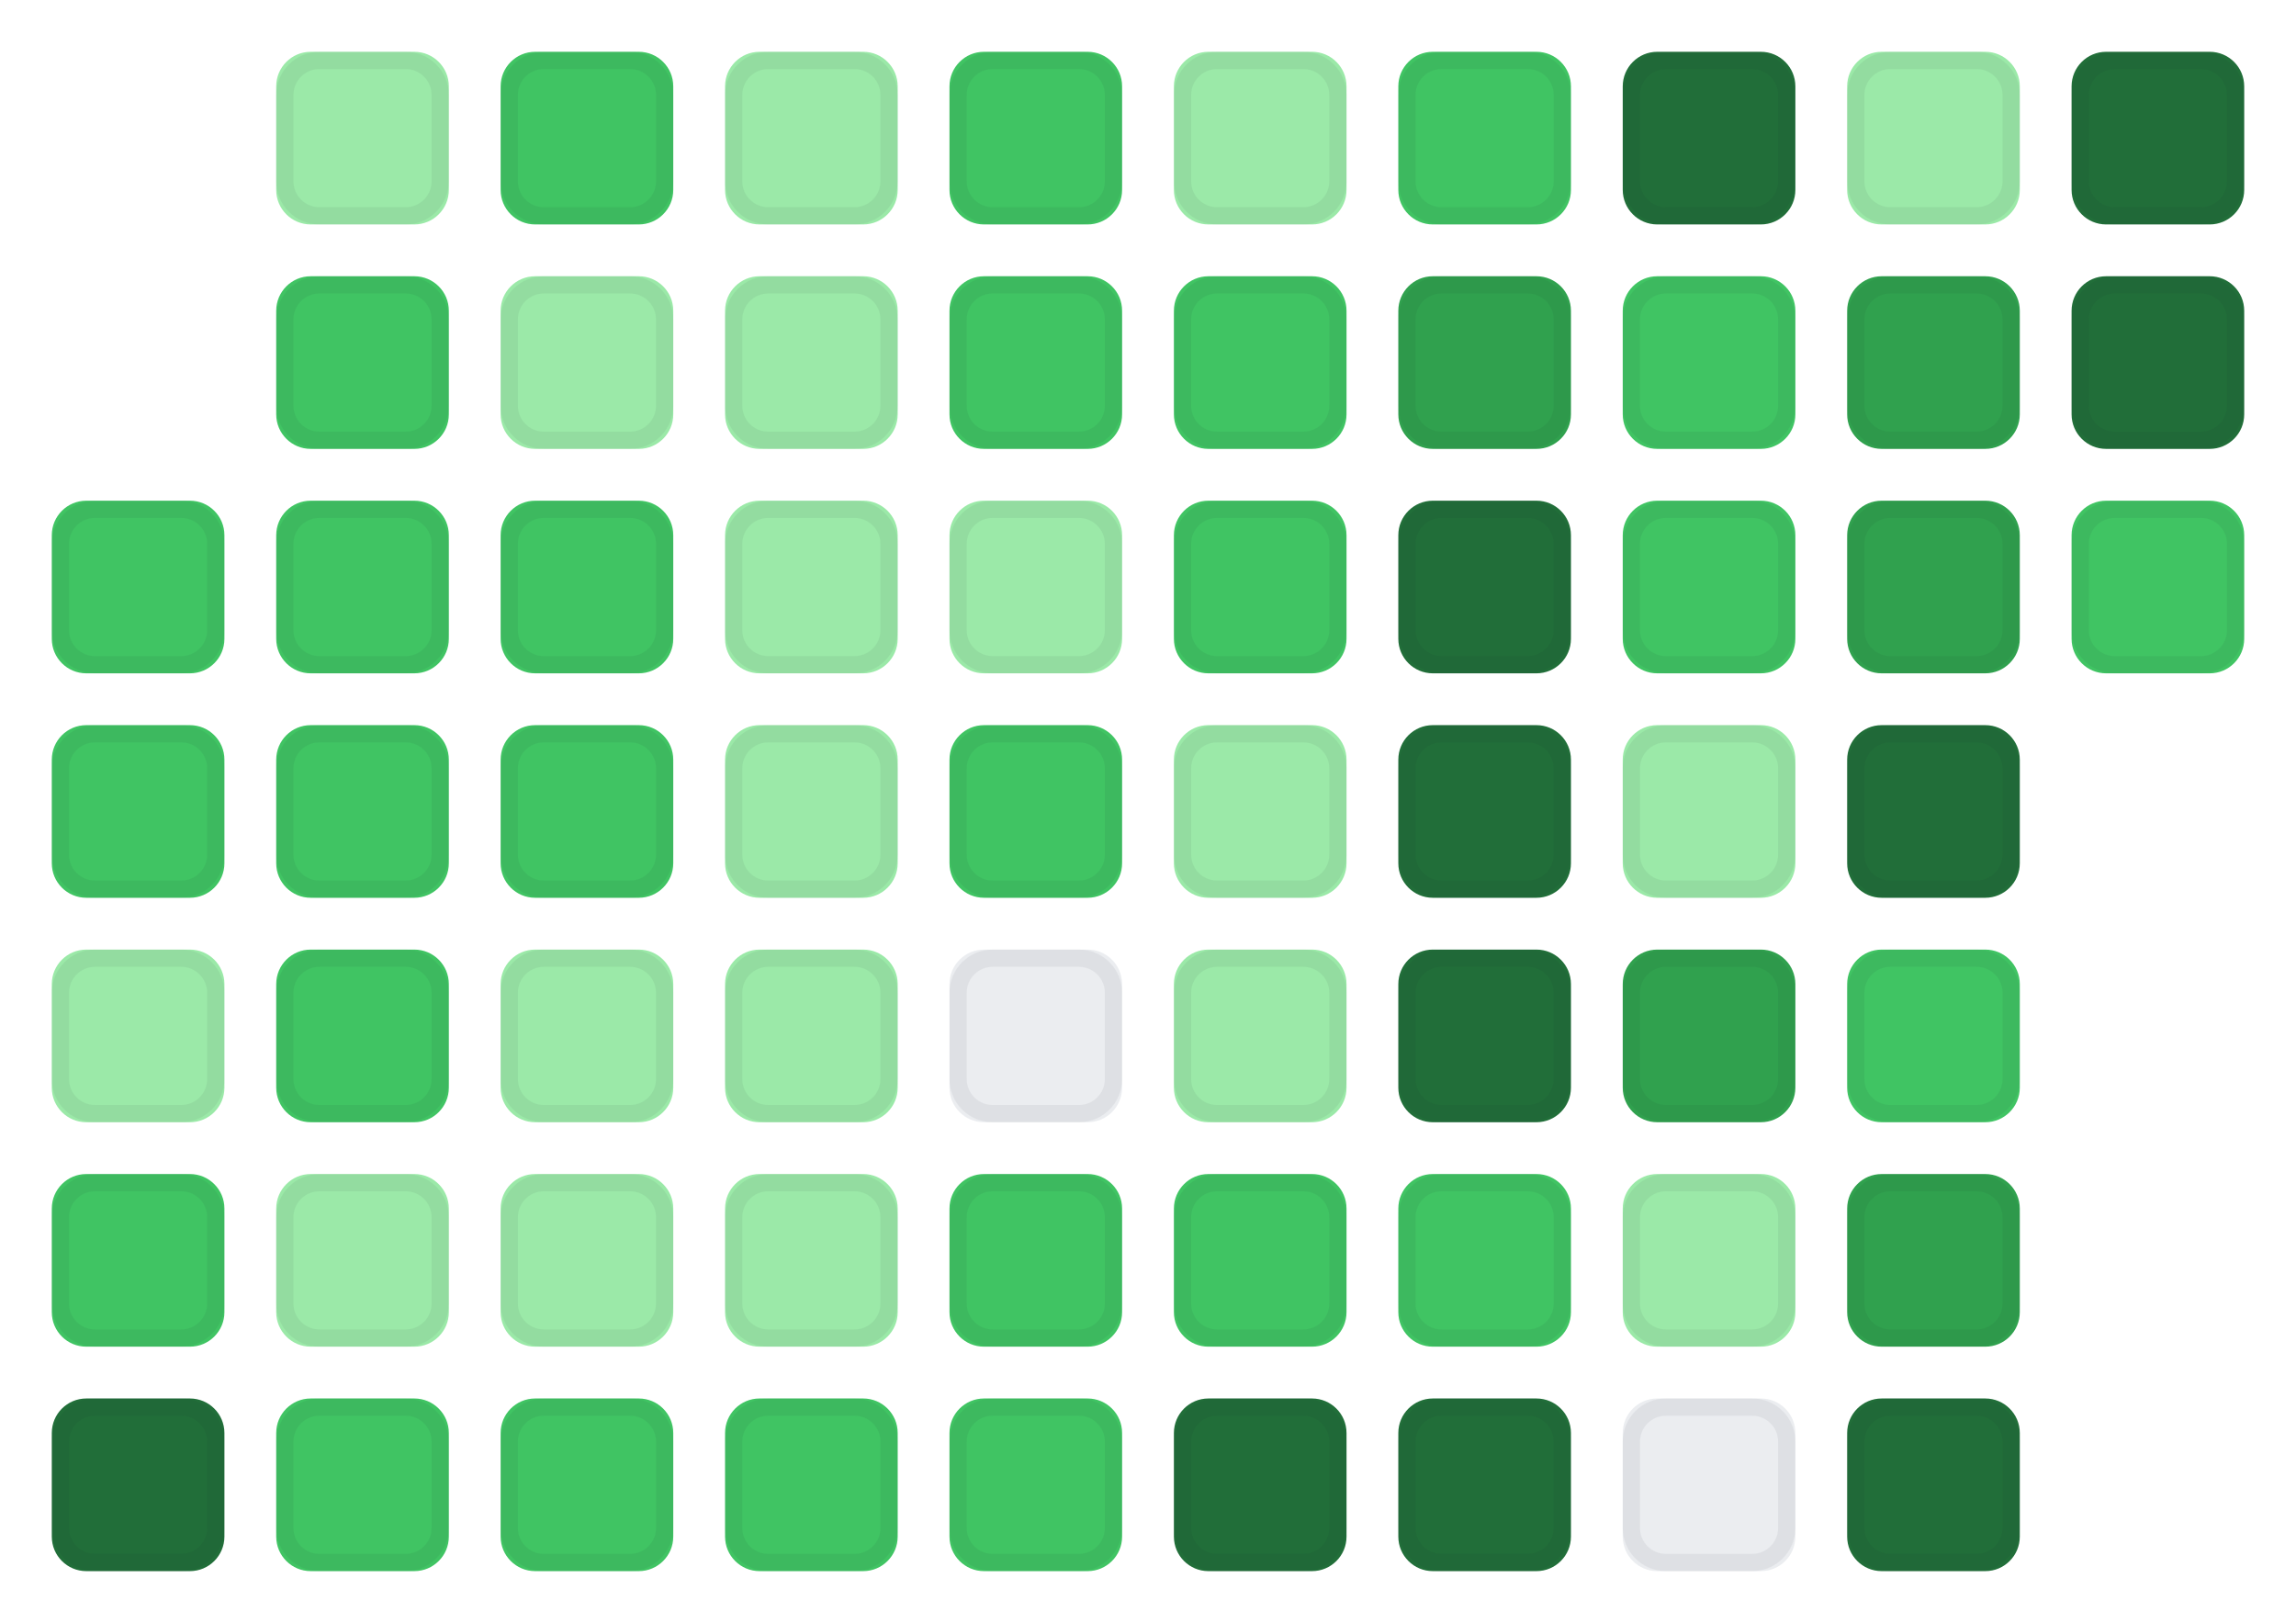
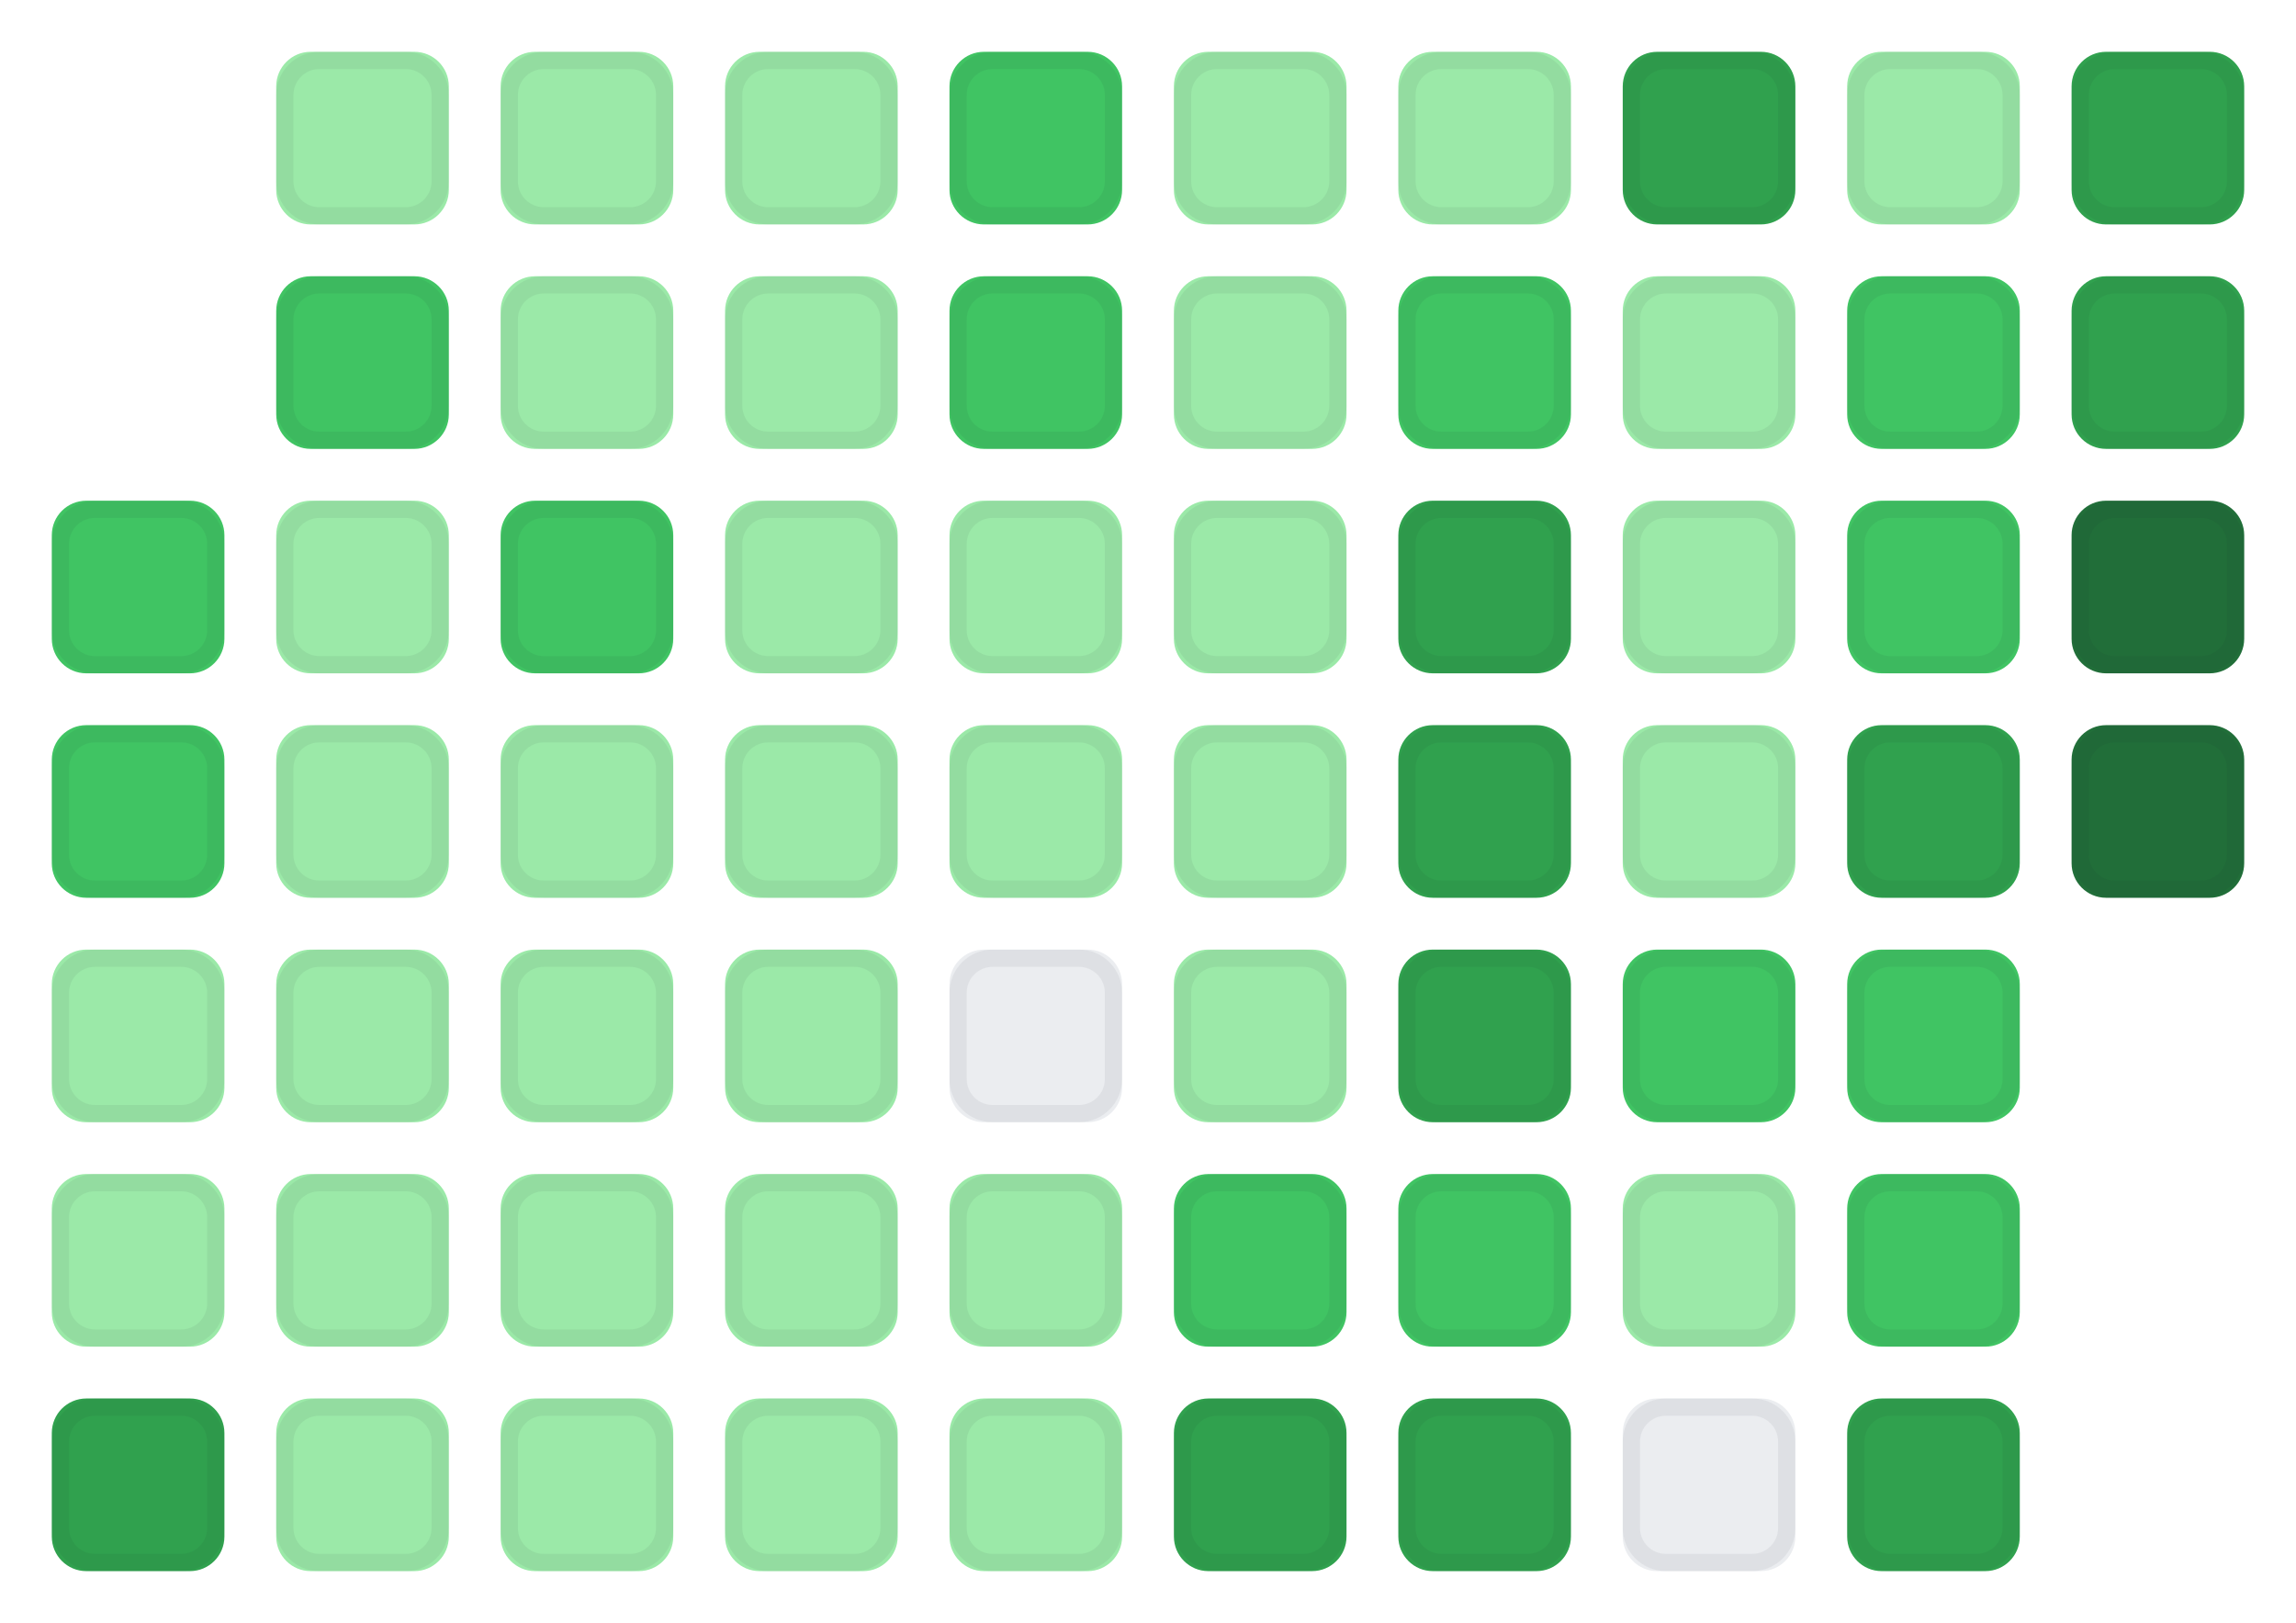
<svg xmlns="http://www.w3.org/2000/svg" height="94" width="133" fill="#4FA1A7">
  <style>
  rect {
  rx: 2;
  ry: 2;
  animation: wow .5s backwards;
  }
  .st {
  
  stroke: rgba(27, 31, 35, 0.06);
  stroke-width: 1;
  fill: none;
  }
  @keyframes wow {
  from {opacity: 0;}
  to{ opacity: 1;}}
  .count0 {fill: #ebedf0}
.count1 {fill: #9be9a8}
- .count2 {fill: #40c463}
+ .count2 {fill: #9be9a8}
.count3 {fill: #40c463}
- .count4 {fill: #30a14e}
- .count5 {fill: #216e39}
- .count6 {fill: #216e39}
+ .count4 {fill: #40c463}
+ .count5 {fill: #30a14e}
+ .count6 {fill: #30a14e}
+ .count7 {fill: #216e39}
+ .count8 {fill: #216e39}
  </style>
-   <rect x="3" y="29" width="10" height="10" class="count3" style="animation-delay: 375ms" />
-   <rect x="3.5" y="29.5" width="9" height="9" class="st" style="animation-delay: 375ms" />
-   <rect x="3" y="42" width="10" height="10" class="count3" style="animation-delay: 540.844ms" />
-   <rect x="3.5" y="42.5" width="9" height="9" class="st" style="animation-delay: 540.844ms" />
-   <rect x="3" y="55" width="10" height="10" class="count1" style="animation-delay: 641.241ms" />
-   <rect x="3.5" y="55.5" width="9" height="9" class="st" style="animation-delay: 641.241ms" />
-   <rect x="3" y="68" width="10" height="10" class="count2" style="animation-delay: 717.349ms" />
-   <rect x="3.5" y="68.5" width="9" height="9" class="st" style="animation-delay: 717.349ms" />
-   <rect x="3" y="81" width="10" height="10" class="count5" style="animation-delay: 780.031ms" />
-   <rect x="3.5" y="81.5" width="9" height="9" class="st" style="animation-delay: 780.031ms" />
-   <rect x="16" y="3" width="10" height="10" class="count1" style="animation-delay: 833.993ms" />
-   <rect x="16.5" y="3.5" width="9" height="9" class="st" style="animation-delay: 833.993ms" />
-   <rect x="16" y="16" width="10" height="10" class="count3" style="animation-delay: 881.751ms" />
-   <rect x="16.5" y="16.5" width="9" height="9" class="st" style="animation-delay: 881.751ms" />
-   <rect x="16" y="29" width="10" height="10" class="count2" style="animation-delay: 924.83ms" />
-   <rect x="16.5" y="29.5" width="9" height="9" class="st" style="animation-delay: 924.83ms" />
-   <rect x="16" y="42" width="10" height="10" class="count2" style="animation-delay: 964.231ms" />
-   <rect x="16.5" y="42.5" width="9" height="9" class="st" style="animation-delay: 964.231ms" />
-   <rect x="16" y="55" width="10" height="10" class="count2" style="animation-delay: 1000.651ms" />
-   <rect x="16.5" y="55.5" width="9" height="9" class="st" style="animation-delay: 1000.651ms" />
-   <rect x="16" y="68" width="10" height="10" class="count1" style="animation-delay: 1034.597ms" />
-   <rect x="16.5" y="68.5" width="9" height="9" class="st" style="animation-delay: 1034.597ms" />
-   <rect x="16" y="81" width="10" height="10" class="count2" style="animation-delay: 1066.45ms" />
-   <rect x="16.5" y="81.5" width="9" height="9" class="st" style="animation-delay: 1066.45ms" />
-   <rect x="29" y="3" width="10" height="10" class="count2" style="animation-delay: 1096.507ms" />
-   <rect x="29.5" y="3.5" width="9" height="9" class="st" style="animation-delay: 1096.507ms" />
-   <rect x="29" y="16" width="10" height="10" class="count1" style="animation-delay: 1125ms" />
-   <rect x="29.5" y="16.5" width="9" height="9" class="st" style="animation-delay: 1125ms" />
-   <rect x="29" y="29" width="10" height="10" class="count3" style="animation-delay: 1152.119ms" />
-   <rect x="29.5" y="29.5" width="9" height="9" class="st" style="animation-delay: 1152.119ms" />
-   <rect x="29" y="42" width="10" height="10" class="count2" style="animation-delay: 1178.018ms" />
-   <rect x="29.5" y="42.5" width="9" height="9" class="st" style="animation-delay: 1178.018ms" />
-   <rect x="29" y="55" width="10" height="10" class="count1" style="animation-delay: 1202.825ms" />
-   <rect x="29.5" y="55.5" width="9" height="9" class="st" style="animation-delay: 1202.825ms" />
-   <rect x="29" y="68" width="10" height="10" class="count1" style="animation-delay: 1226.65ms" />
-   <rect x="29.5" y="68.5" width="9" height="9" class="st" style="animation-delay: 1226.65ms" />
-   <rect x="29" y="81" width="10" height="10" class="count2" style="animation-delay: 1249.583ms" />
-   <rect x="29.5" y="81.5" width="9" height="9" class="st" style="animation-delay: 1249.583ms" />
-   <rect x="42" y="3" width="10" height="10" class="count1" style="animation-delay: 1271.704ms" />
-   <rect x="42.5" y="3.5" width="9" height="9" class="st" style="animation-delay: 1271.704ms" />
-   <rect x="42" y="16" width="10" height="10" class="count1" style="animation-delay: 1293.081ms" />
-   <rect x="42.5" y="16.5" width="9" height="9" class="st" style="animation-delay: 1293.081ms" />
-   <rect x="42" y="29" width="10" height="10" class="count1" style="animation-delay: 1313.774ms" />
-   <rect x="42.5" y="29.5" width="9" height="9" class="st" style="animation-delay: 1313.774ms" />
-   <rect x="42" y="42" width="10" height="10" class="count1" style="animation-delay: 1333.835ms" />
-   <rect x="42.5" y="42.5" width="9" height="9" class="st" style="animation-delay: 1333.835ms" />
-   <rect x="42" y="55" width="10" height="10" class="count1" style="animation-delay: 1353.31ms" />
-   <rect x="42.5" y="55.5" width="9" height="9" class="st" style="animation-delay: 1353.31ms" />
-   <rect x="42" y="68" width="10" height="10" class="count1" style="animation-delay: 1372.24ms" />
-   <rect x="42.5" y="68.5" width="9" height="9" class="st" style="animation-delay: 1372.24ms" />
-   <rect x="42" y="81" width="10" height="10" class="count2" style="animation-delay: 1390.661ms" />
-   <rect x="42.5" y="81.5" width="9" height="9" class="st" style="animation-delay: 1390.661ms" />
-   <rect x="55" y="3" width="10" height="10" class="count3" style="animation-delay: 1408.607ms" />
-   <rect x="55.5" y="3.5" width="9" height="9" class="st" style="animation-delay: 1408.607ms" />
-   <rect x="55" y="16" width="10" height="10" class="count3" style="animation-delay: 1426.107ms" />
-   <rect x="55.5" y="16.5" width="9" height="9" class="st" style="animation-delay: 1426.107ms" />
-   <rect x="55" y="29" width="10" height="10" class="count1" style="animation-delay: 1443.188ms" />
-   <rect x="55.5" y="29.5" width="9" height="9" class="st" style="animation-delay: 1443.188ms" />
-   <rect x="55" y="42" width="10" height="10" class="count2" style="animation-delay: 1459.874ms" />
-   <rect x="55.5" y="42.5" width="9" height="9" class="st" style="animation-delay: 1459.874ms" />
-   <rect x="55" y="55" width="10" height="10" class="count0" style="animation-delay: 1476.186ms" />
-   <rect x="55.5" y="55.5" width="9" height="9" class="st" style="animation-delay: 1476.186ms" />
-   <rect x="55" y="68" width="10" height="10" class="count2" style="animation-delay: 1492.146ms" />
-   <rect x="55.5" y="68.5" width="9" height="9" class="st" style="animation-delay: 1492.146ms" />
-   <rect x="55" y="81" width="10" height="10" class="count2" style="animation-delay: 1507.854ms" />
-   <rect x="55.5" y="81.5" width="9" height="9" class="st" style="animation-delay: 1507.854ms" />
-   <rect x="68" y="3" width="10" height="10" class="count1" style="animation-delay: 1523.814ms" />
-   <rect x="68.5" y="3.5" width="9" height="9" class="st" style="animation-delay: 1523.814ms" />
-   <rect x="68" y="16" width="10" height="10" class="count2" style="animation-delay: 1540.126ms" />
-   <rect x="68.5" y="16.5" width="9" height="9" class="st" style="animation-delay: 1540.126ms" />
-   <rect x="68" y="29" width="10" height="10" class="count2" style="animation-delay: 1556.812ms" />
-   <rect x="68.5" y="29.5" width="9" height="9" class="st" style="animation-delay: 1556.812ms" />
-   <rect x="68" y="42" width="10" height="10" class="count1" style="animation-delay: 1573.893ms" />
-   <rect x="68.5" y="42.5" width="9" height="9" class="st" style="animation-delay: 1573.893ms" />
-   <rect x="68" y="55" width="10" height="10" class="count1" style="animation-delay: 1591.393ms" />
-   <rect x="68.5" y="55.5" width="9" height="9" class="st" style="animation-delay: 1591.393ms" />
-   <rect x="68" y="68" width="10" height="10" class="count3" style="animation-delay: 1609.339ms" />
-   <rect x="68.5" y="68.5" width="9" height="9" class="st" style="animation-delay: 1609.339ms" />
-   <rect x="68" y="81" width="10" height="10" class="count5" style="animation-delay: 1627.76ms" />
-   <rect x="68.5" y="81.5" width="9" height="9" class="st" style="animation-delay: 1627.76ms" />
-   <rect x="81" y="3" width="10" height="10" class="count2" style="animation-delay: 1646.69ms" />
-   <rect x="81.5" y="3.5" width="9" height="9" class="st" style="animation-delay: 1646.69ms" />
-   <rect x="81" y="16" width="10" height="10" class="count4" style="animation-delay: 1666.165ms" />
-   <rect x="81.5" y="16.5" width="9" height="9" class="st" style="animation-delay: 1666.165ms" />
-   <rect x="81" y="29" width="10" height="10" class="count5" style="animation-delay: 1686.226ms" />
-   <rect x="81.5" y="29.5" width="9" height="9" class="st" style="animation-delay: 1686.226ms" />
-   <rect x="81" y="42" width="10" height="10" class="count5" style="animation-delay: 1706.919ms" />
-   <rect x="81.5" y="42.5" width="9" height="9" class="st" style="animation-delay: 1706.919ms" />
-   <rect x="81" y="55" width="10" height="10" class="count5" style="animation-delay: 1728.296ms" />
-   <rect x="81.5" y="55.5" width="9" height="9" class="st" style="animation-delay: 1728.296ms" />
-   <rect x="81" y="68" width="10" height="10" class="count3" style="animation-delay: 1750.417ms" />
-   <rect x="81.5" y="68.5" width="9" height="9" class="st" style="animation-delay: 1750.417ms" />
-   <rect x="81" y="81" width="10" height="10" class="count5" style="animation-delay: 1773.35ms" />
-   <rect x="81.5" y="81.5" width="9" height="9" class="st" style="animation-delay: 1773.35ms" />
-   <rect x="94" y="3" width="10" height="10" class="count6" style="animation-delay: 1797.175ms" />
-   <rect x="94.5" y="3.5" width="9" height="9" class="st" style="animation-delay: 1797.175ms" />
-   <rect x="94" y="16" width="10" height="10" class="count2" style="animation-delay: 1821.982ms" />
-   <rect x="94.5" y="16.5" width="9" height="9" class="st" style="animation-delay: 1821.982ms" />
-   <rect x="94" y="29" width="10" height="10" class="count2" style="animation-delay: 1847.881ms" />
-   <rect x="94.5" y="29.5" width="9" height="9" class="st" style="animation-delay: 1847.881ms" />
-   <rect x="94" y="42" width="10" height="10" class="count1" style="animation-delay: 1875ms" />
-   <rect x="94.5" y="42.5" width="9" height="9" class="st" style="animation-delay: 1875ms" />
-   <rect x="94" y="55" width="10" height="10" class="count4" style="animation-delay: 1903.493ms" />
-   <rect x="94.5" y="55.5" width="9" height="9" class="st" style="animation-delay: 1903.493ms" />
-   <rect x="94" y="68" width="10" height="10" class="count1" style="animation-delay: 1933.55ms" />
-   <rect x="94.5" y="68.5" width="9" height="9" class="st" style="animation-delay: 1933.55ms" />
-   <rect x="94" y="81" width="10" height="10" class="count0" style="animation-delay: 1965.403ms" />
-   <rect x="94.5" y="81.5" width="9" height="9" class="st" style="animation-delay: 1965.403ms" />
-   <rect x="107" y="3" width="10" height="10" class="count1" style="animation-delay: 1999.349ms" />
-   <rect x="107.5" y="3.5" width="9" height="9" class="st" style="animation-delay: 1999.349ms" />
-   <rect x="107" y="16" width="10" height="10" class="count4" style="animation-delay: 2035.769ms" />
-   <rect x="107.5" y="16.5" width="9" height="9" class="st" style="animation-delay: 2035.769ms" />
-   <rect x="107" y="29" width="10" height="10" class="count4" style="animation-delay: 2075.17ms" />
-   <rect x="107.5" y="29.5" width="9" height="9" class="st" style="animation-delay: 2075.17ms" />
-   <rect x="107" y="42" width="10" height="10" class="count5" style="animation-delay: 2118.249ms" />
-   <rect x="107.5" y="42.5" width="9" height="9" class="st" style="animation-delay: 2118.249ms" />
-   <rect x="107" y="55" width="10" height="10" class="count3" style="animation-delay: 2166.007ms" />
-   <rect x="107.5" y="55.5" width="9" height="9" class="st" style="animation-delay: 2166.007ms" />
-   <rect x="107" y="68" width="10" height="10" class="count4" style="animation-delay: 2219.969ms" />
-   <rect x="107.5" y="68.5" width="9" height="9" class="st" style="animation-delay: 2219.969ms" />
-   <rect x="107" y="81" width="10" height="10" class="count6" style="animation-delay: 2282.651ms" />
-   <rect x="107.5" y="81.5" width="9" height="9" class="st" style="animation-delay: 2282.651ms" />
-   <rect x="120" y="3" width="10" height="10" class="count6" style="animation-delay: 2358.759ms" />
-   <rect x="120.5" y="3.5" width="9" height="9" class="st" style="animation-delay: 2358.759ms" />
-   <rect x="120" y="16" width="10" height="10" class="count6" style="animation-delay: 2459.156ms" />
-   <rect x="120.5" y="16.5" width="9" height="9" class="st" style="animation-delay: 2459.156ms" />
-   <rect x="120" y="29" width="10" height="10" class="count3" style="animation-delay: 2625ms" />
-   <rect x="120.5" y="29.5" width="9" height="9" class="st" style="animation-delay: 2625ms" />
+   <rect x="3" y="29" width="10" height="10" class="count3" style="animation-delay: 373.067ms" />
+   <rect x="3.5" y="29.5" width="9" height="9" class="st" style="animation-delay: 373.067ms" />
+   <rect x="3" y="42" width="10" height="10" class="count3" style="animation-delay: 538.056ms" />
+   <rect x="3.5" y="42.5" width="9" height="9" class="st" style="animation-delay: 538.056ms" />
+   <rect x="3" y="55" width="10" height="10" class="count1" style="animation-delay: 637.936ms" />
+   <rect x="3.5" y="55.5" width="9" height="9" class="st" style="animation-delay: 637.936ms" />
+   <rect x="3" y="68" width="10" height="10" class="count2" style="animation-delay: 713.651ms" />
+   <rect x="3.5" y="68.5" width="9" height="9" class="st" style="animation-delay: 713.651ms" />
+   <rect x="3" y="81" width="10" height="10" class="count5" style="animation-delay: 776.011ms" />
+   <rect x="3.5" y="81.5" width="9" height="9" class="st" style="animation-delay: 776.011ms" />
+   <rect x="16" y="3" width="10" height="10" class="count1" style="animation-delay: 829.694ms" />
+   <rect x="16.5" y="3.5" width="9" height="9" class="st" style="animation-delay: 829.694ms" />
+   <rect x="16" y="16" width="10" height="10" class="count3" style="animation-delay: 877.205ms" />
+   <rect x="16.5" y="16.5" width="9" height="9" class="st" style="animation-delay: 877.205ms" />
+   <rect x="16" y="29" width="10" height="10" class="count2" style="animation-delay: 920.062ms" />
+   <rect x="16.5" y="29.5" width="9" height="9" class="st" style="animation-delay: 920.062ms" />
+   <rect x="16" y="42" width="10" height="10" class="count2" style="animation-delay: 959.26ms" />
+   <rect x="16.5" y="42.5" width="9" height="9" class="st" style="animation-delay: 959.26ms" />
+   <rect x="16" y="55" width="10" height="10" class="count2" style="animation-delay: 995.493ms" />
+   <rect x="16.5" y="55.5" width="9" height="9" class="st" style="animation-delay: 995.493ms" />
+   <rect x="16" y="68" width="10" height="10" class="count1" style="animation-delay: 1029.263ms" />
+   <rect x="16.5" y="68.5" width="9" height="9" class="st" style="animation-delay: 1029.263ms" />
+   <rect x="16" y="81" width="10" height="10" class="count2" style="animation-delay: 1060.953ms" />
+   <rect x="16.5" y="81.5" width="9" height="9" class="st" style="animation-delay: 1060.953ms" />
+   <rect x="29" y="3" width="10" height="10" class="count2" style="animation-delay: 1090.854ms" />
+   <rect x="29.5" y="3.5" width="9" height="9" class="st" style="animation-delay: 1090.854ms" />
+   <rect x="29" y="16" width="10" height="10" class="count1" style="animation-delay: 1119.201ms" />
+   <rect x="29.5" y="16.5" width="9" height="9" class="st" style="animation-delay: 1119.201ms" />
+   <rect x="29" y="29" width="10" height="10" class="count3" style="animation-delay: 1146.18ms" />
+   <rect x="29.5" y="29.5" width="9" height="9" class="st" style="animation-delay: 1146.18ms" />
+   <rect x="29" y="42" width="10" height="10" class="count2" style="animation-delay: 1171.945ms" />
+   <rect x="29.5" y="42.5" width="9" height="9" class="st" style="animation-delay: 1171.945ms" />
+   <rect x="29" y="55" width="10" height="10" class="count1" style="animation-delay: 1196.625ms" />
+   <rect x="29.5" y="55.5" width="9" height="9" class="st" style="animation-delay: 1196.625ms" />
+   <rect x="29" y="68" width="10" height="10" class="count1" style="animation-delay: 1220.327ms" />
+   <rect x="29.5" y="68.5" width="9" height="9" class="st" style="animation-delay: 1220.327ms" />
+   <rect x="29" y="81" width="10" height="10" class="count2" style="animation-delay: 1243.142ms" />
+   <rect x="29.5" y="81.5" width="9" height="9" class="st" style="animation-delay: 1243.142ms" />
+   <rect x="42" y="3" width="10" height="10" class="count1" style="animation-delay: 1265.149ms" />
+   <rect x="42.5" y="3.5" width="9" height="9" class="st" style="animation-delay: 1265.149ms" />
+   <rect x="42" y="16" width="10" height="10" class="count1" style="animation-delay: 1286.416ms" />
+   <rect x="42.5" y="16.5" width="9" height="9" class="st" style="animation-delay: 1286.416ms" />
+   <rect x="42" y="29" width="10" height="10" class="count1" style="animation-delay: 1307.002ms" />
+   <rect x="42.5" y="29.5" width="9" height="9" class="st" style="animation-delay: 1307.002ms" />
+   <rect x="42" y="42" width="10" height="10" class="count1" style="animation-delay: 1326.959ms" />
+   <rect x="42.5" y="42.5" width="9" height="9" class="st" style="animation-delay: 1326.959ms" />
+   <rect x="42" y="55" width="10" height="10" class="count1" style="animation-delay: 1346.334ms" />
+   <rect x="42.5" y="55.5" width="9" height="9" class="st" style="animation-delay: 1346.334ms" />
+   <rect x="42" y="68" width="10" height="10" class="count1" style="animation-delay: 1365.166ms" />
+   <rect x="42.5" y="68.5" width="9" height="9" class="st" style="animation-delay: 1365.166ms" />
+   <rect x="42" y="81" width="10" height="10" class="count2" style="animation-delay: 1383.493ms" />
+   <rect x="42.5" y="81.5" width="9" height="9" class="st" style="animation-delay: 1383.493ms" />
+   <rect x="55" y="3" width="10" height="10" class="count3" style="animation-delay: 1401.346ms" />
+   <rect x="55.5" y="3.5" width="9" height="9" class="st" style="animation-delay: 1401.346ms" />
+   <rect x="55" y="16" width="10" height="10" class="count3" style="animation-delay: 1418.756ms" />
+   <rect x="55.5" y="16.5" width="9" height="9" class="st" style="animation-delay: 1418.756ms" />
+   <rect x="55" y="29" width="10" height="10" class="count1" style="animation-delay: 1435.749ms" />
+   <rect x="55.5" y="29.5" width="9" height="9" class="st" style="animation-delay: 1435.749ms" />
+   <rect x="55" y="42" width="10" height="10" class="count2" style="animation-delay: 1452.348ms" />
+   <rect x="55.5" y="42.5" width="9" height="9" class="st" style="animation-delay: 1452.348ms" />
+   <rect x="55" y="55" width="10" height="10" class="count0" style="animation-delay: 1468.577ms" />
+   <rect x="55.5" y="55.5" width="9" height="9" class="st" style="animation-delay: 1468.577ms" />
+   <rect x="55" y="68" width="10" height="10" class="count2" style="animation-delay: 1484.455ms" />
+   <rect x="55.5" y="68.5" width="9" height="9" class="st" style="animation-delay: 1484.455ms" />
+   <rect x="55" y="81" width="10" height="10" class="count2" style="animation-delay: 1500ms" />
+   <rect x="55.5" y="81.5" width="9" height="9" class="st" style="animation-delay: 1500ms" />
+   <rect x="68" y="3" width="10" height="10" class="count1" style="animation-delay: 1515.545ms" />
+   <rect x="68.5" y="3.5" width="9" height="9" class="st" style="animation-delay: 1515.545ms" />
+   <rect x="68" y="16" width="10" height="10" class="count2" style="animation-delay: 1531.423ms" />
+   <rect x="68.5" y="16.5" width="9" height="9" class="st" style="animation-delay: 1531.423ms" />
+   <rect x="68" y="29" width="10" height="10" class="count2" style="animation-delay: 1547.652ms" />
+   <rect x="68.5" y="29.5" width="9" height="9" class="st" style="animation-delay: 1547.652ms" />
+   <rect x="68" y="42" width="10" height="10" class="count1" style="animation-delay: 1564.251ms" />
+   <rect x="68.5" y="42.5" width="9" height="9" class="st" style="animation-delay: 1564.251ms" />
+   <rect x="68" y="55" width="10" height="10" class="count1" style="animation-delay: 1581.244ms" />
+   <rect x="68.5" y="55.5" width="9" height="9" class="st" style="animation-delay: 1581.244ms" />
+   <rect x="68" y="68" width="10" height="10" class="count3" style="animation-delay: 1598.654ms" />
+   <rect x="68.5" y="68.5" width="9" height="9" class="st" style="animation-delay: 1598.654ms" />
+   <rect x="68" y="81" width="10" height="10" class="count5" style="animation-delay: 1616.507ms" />
+   <rect x="68.5" y="81.5" width="9" height="9" class="st" style="animation-delay: 1616.507ms" />
+   <rect x="81" y="3" width="10" height="10" class="count2" style="animation-delay: 1634.834ms" />
+   <rect x="81.5" y="3.5" width="9" height="9" class="st" style="animation-delay: 1634.834ms" />
+   <rect x="81" y="16" width="10" height="10" class="count4" style="animation-delay: 1653.666ms" />
+   <rect x="81.5" y="16.5" width="9" height="9" class="st" style="animation-delay: 1653.666ms" />
+   <rect x="81" y="29" width="10" height="10" class="count5" style="animation-delay: 1673.041ms" />
+   <rect x="81.5" y="29.5" width="9" height="9" class="st" style="animation-delay: 1673.041ms" />
+   <rect x="81" y="42" width="10" height="10" class="count5" style="animation-delay: 1692.998ms" />
+   <rect x="81.5" y="42.5" width="9" height="9" class="st" style="animation-delay: 1692.998ms" />
+   <rect x="81" y="55" width="10" height="10" class="count5" style="animation-delay: 1713.584ms" />
+   <rect x="81.5" y="55.5" width="9" height="9" class="st" style="animation-delay: 1713.584ms" />
+   <rect x="81" y="68" width="10" height="10" class="count3" style="animation-delay: 1734.851ms" />
+   <rect x="81.5" y="68.5" width="9" height="9" class="st" style="animation-delay: 1734.851ms" />
+   <rect x="81" y="81" width="10" height="10" class="count5" style="animation-delay: 1756.858ms" />
+   <rect x="81.5" y="81.5" width="9" height="9" class="st" style="animation-delay: 1756.858ms" />
+   <rect x="94" y="3" width="10" height="10" class="count6" style="animation-delay: 1779.673ms" />
+   <rect x="94.5" y="3.5" width="9" height="9" class="st" style="animation-delay: 1779.673ms" />
+   <rect x="94" y="16" width="10" height="10" class="count2" style="animation-delay: 1803.375ms" />
+   <rect x="94.5" y="16.5" width="9" height="9" class="st" style="animation-delay: 1803.375ms" />
+   <rect x="94" y="29" width="10" height="10" class="count2" style="animation-delay: 1828.055ms" />
+   <rect x="94.5" y="29.5" width="9" height="9" class="st" style="animation-delay: 1828.055ms" />
+   <rect x="94" y="42" width="10" height="10" class="count1" style="animation-delay: 1853.82ms" />
+   <rect x="94.5" y="42.5" width="9" height="9" class="st" style="animation-delay: 1853.82ms" />
+   <rect x="94" y="55" width="10" height="10" class="count4" style="animation-delay: 1880.799ms" />
+   <rect x="94.5" y="55.5" width="9" height="9" class="st" style="animation-delay: 1880.799ms" />
+   <rect x="94" y="68" width="10" height="10" class="count1" style="animation-delay: 1909.146ms" />
+   <rect x="94.5" y="68.5" width="9" height="9" class="st" style="animation-delay: 1909.146ms" />
+   <rect x="94" y="81" width="10" height="10" class="count0" style="animation-delay: 1939.047ms" />
+   <rect x="94.5" y="81.5" width="9" height="9" class="st" style="animation-delay: 1939.047ms" />
+   <rect x="107" y="3" width="10" height="10" class="count1" style="animation-delay: 1970.737ms" />
+   <rect x="107.5" y="3.5" width="9" height="9" class="st" style="animation-delay: 1970.737ms" />
+   <rect x="107" y="16" width="10" height="10" class="count4" style="animation-delay: 2004.507ms" />
+   <rect x="107.5" y="16.5" width="9" height="9" class="st" style="animation-delay: 2004.507ms" />
+   <rect x="107" y="29" width="10" height="10" class="count4" style="animation-delay: 2040.74ms" />
+   <rect x="107.5" y="29.5" width="9" height="9" class="st" style="animation-delay: 2040.74ms" />
+   <rect x="107" y="42" width="10" height="10" class="count5" style="animation-delay: 2079.938ms" />
+   <rect x="107.5" y="42.5" width="9" height="9" class="st" style="animation-delay: 2079.938ms" />
+   <rect x="107" y="55" width="10" height="10" class="count3" style="animation-delay: 2122.795ms" />
+   <rect x="107.5" y="55.5" width="9" height="9" class="st" style="animation-delay: 2122.795ms" />
+   <rect x="107" y="68" width="10" height="10" class="count4" style="animation-delay: 2170.306ms" />
+   <rect x="107.5" y="68.5" width="9" height="9" class="st" style="animation-delay: 2170.306ms" />
+   <rect x="107" y="81" width="10" height="10" class="count6" style="animation-delay: 2223.989ms" />
+   <rect x="107.5" y="81.5" width="9" height="9" class="st" style="animation-delay: 2223.989ms" />
+   <rect x="120" y="3" width="10" height="10" class="count6" style="animation-delay: 2286.349ms" />
+   <rect x="120.5" y="3.5" width="9" height="9" class="st" style="animation-delay: 2286.349ms" />
+   <rect x="120" y="16" width="10" height="10" class="count6" style="animation-delay: 2362.064ms" />
+   <rect x="120.5" y="16.5" width="9" height="9" class="st" style="animation-delay: 2362.064ms" />
+   <rect x="120" y="29" width="10" height="10" class="count8" style="animation-delay: 2461.944ms" />
+   <rect x="120.5" y="29.5" width="9" height="9" class="st" style="animation-delay: 2461.944ms" />
+   <rect x="120" y="42" width="10" height="10" class="count7" style="animation-delay: 2626.933ms" />
+   <rect x="120.5" y="42.5" width="9" height="9" class="st" style="animation-delay: 2626.933ms" />
</svg>
